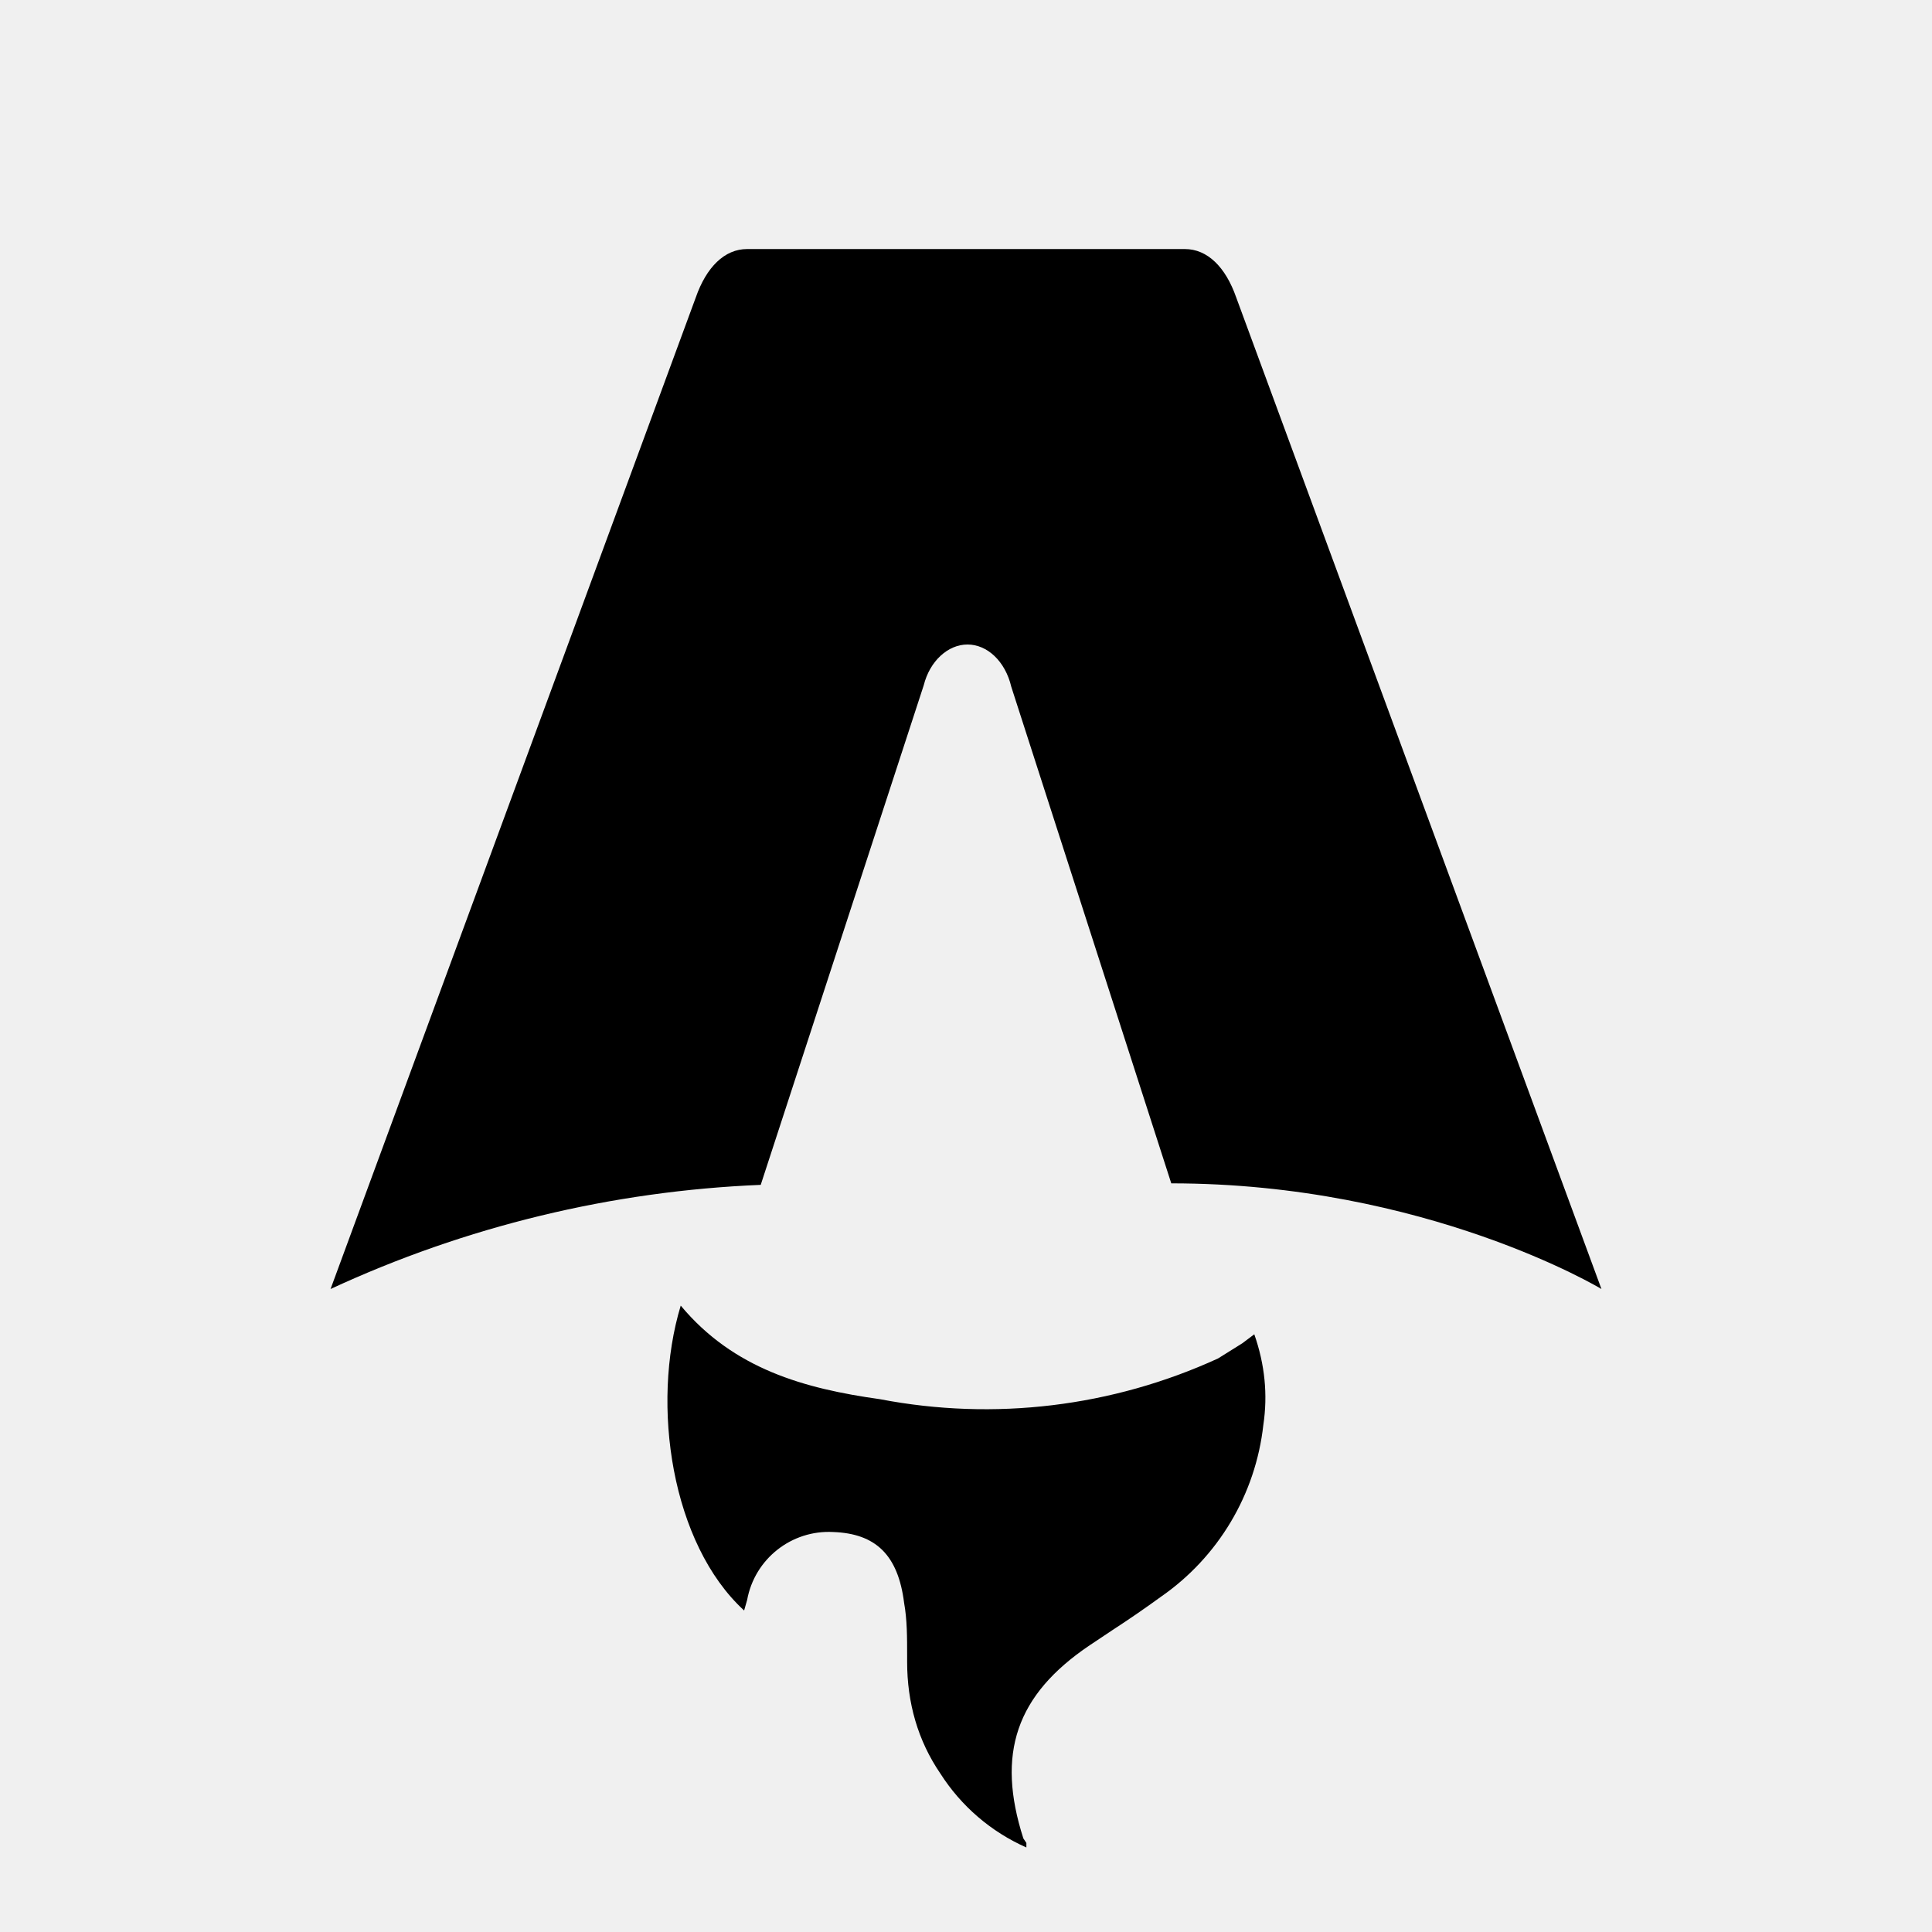
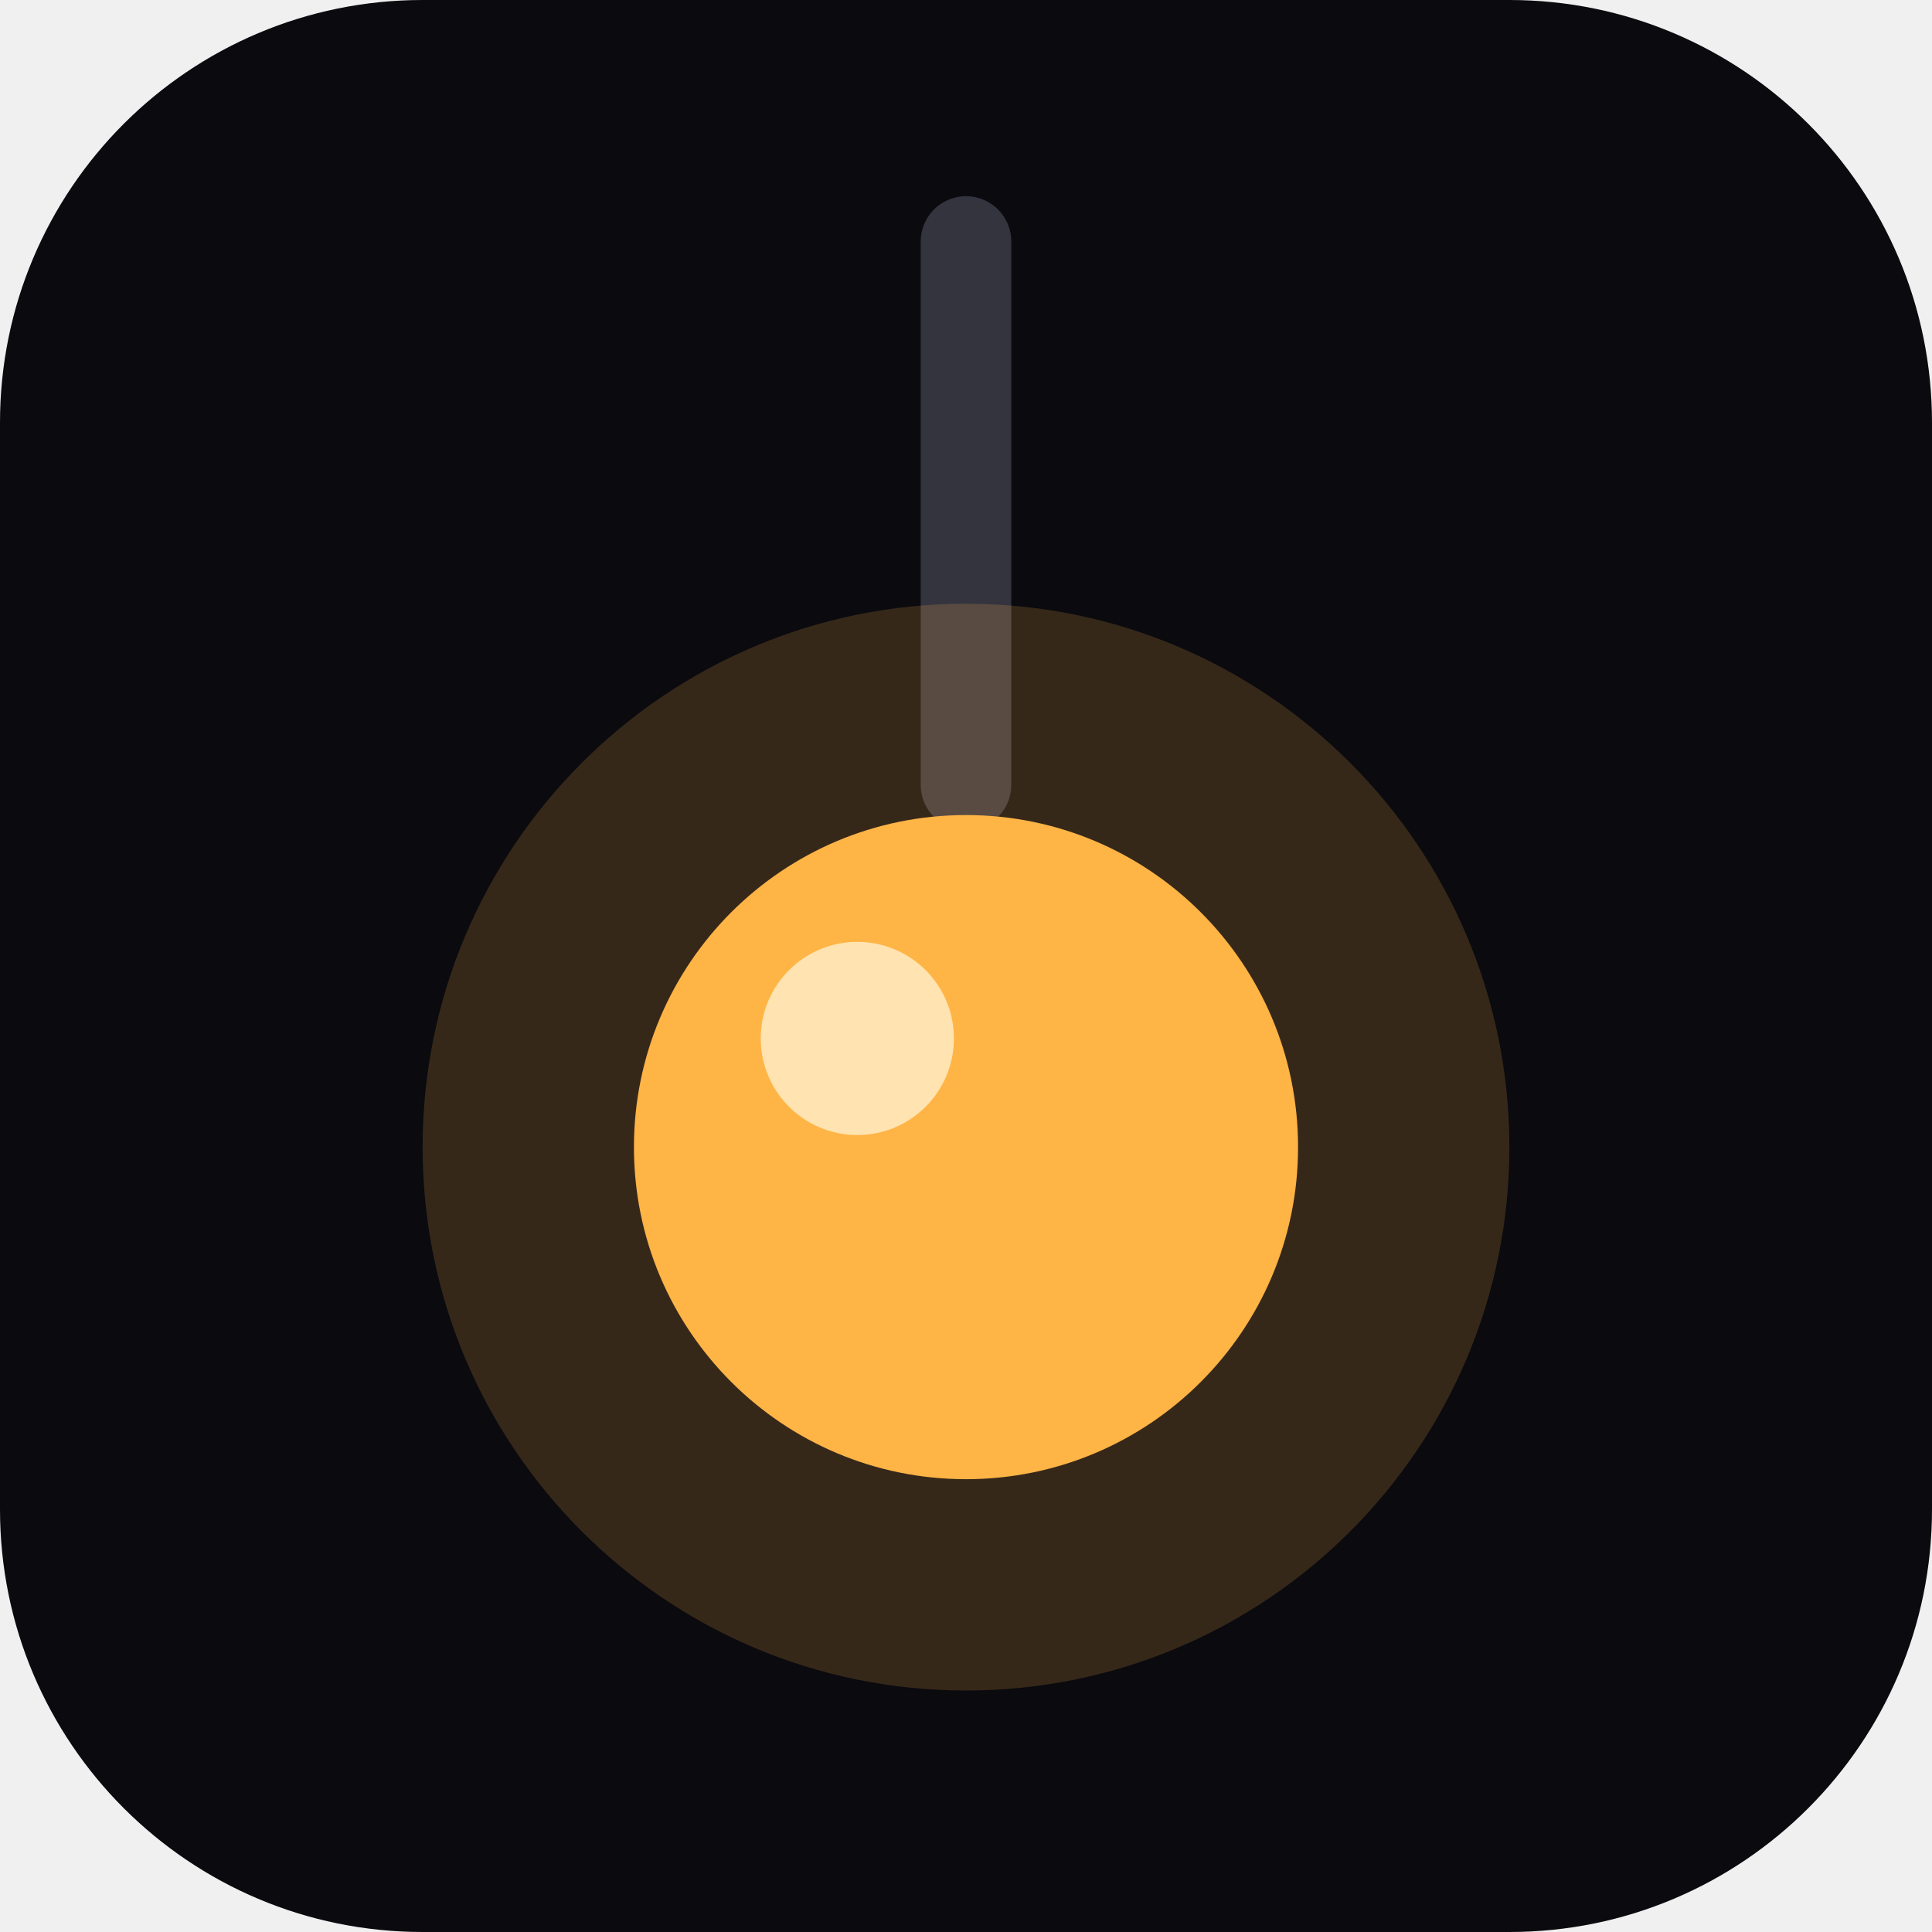
- <svg xmlns="http://www.w3.org/2000/svg" fill="none" viewBox="0 0 128 128">
-   <path d="M50.4 78.5a75.1 75.1 0 0 0-28.5 6.9l24.2-65.7c.7-2 1.9-3.2 3.4-3.2h29c1.5 0 2.7 1.2 3.4 3.2l24.2 65.7s-11.6-7-28.5-7L67 45.5c-.4-1.7-1.6-2.8-2.9-2.8-1.3 0-2.5 1.1-2.9 2.7L50.4 78.5Zm-1.1 28.2Zm-4.2-20.2c-2 6.6-.6 15.8 4.2 20.2a17.5 17.5 0 0 1 .2-.7 5.5 5.5 0 0 1 5.7-4.5c2.8.1 4.3 1.5 4.7 4.7.2 1.1.2 2.3.2 3.5v.4c0 2.7.7 5.2 2.2 7.4a13 13 0 0 0 5.7 4.9v-.3l-.2-.3c-1.8-5.6-.5-9.5 4.4-12.8l1.5-1a73 73 0 0 0 3.2-2.2 16 16 0 0 0 6.8-11.4c.3-2 .1-4-.6-6l-.8.6-1.6 1a37 37 0 0 1-22.4 2.7c-5-.7-9.7-2-13.2-6.2Z" />
-   <style>
-         path { fill: #000; }
-         @media (prefers-color-scheme: dark) {
-             path { fill: #FFF; }
-         }
-     </style>
+ <svg xmlns="http://www.w3.org/2000/svg" viewBox="0 0 32 32">
+   <rect width="32" height="32" rx="7" fill="#0A0A0F" />
+   <line x1="16" y1="4" x2="16" y2="13" stroke="#34343F" stroke-width="1.5" stroke-linecap="round" />
+   <circle cx="16" cy="19" r="9" fill="#FFB446" opacity="0.18" />
+   <circle cx="16" cy="19" r="5.5" fill="#FFB446" />
+   <circle cx="14.2" cy="17.2" r="1.6" fill="#FFE3B0" />
</svg>
